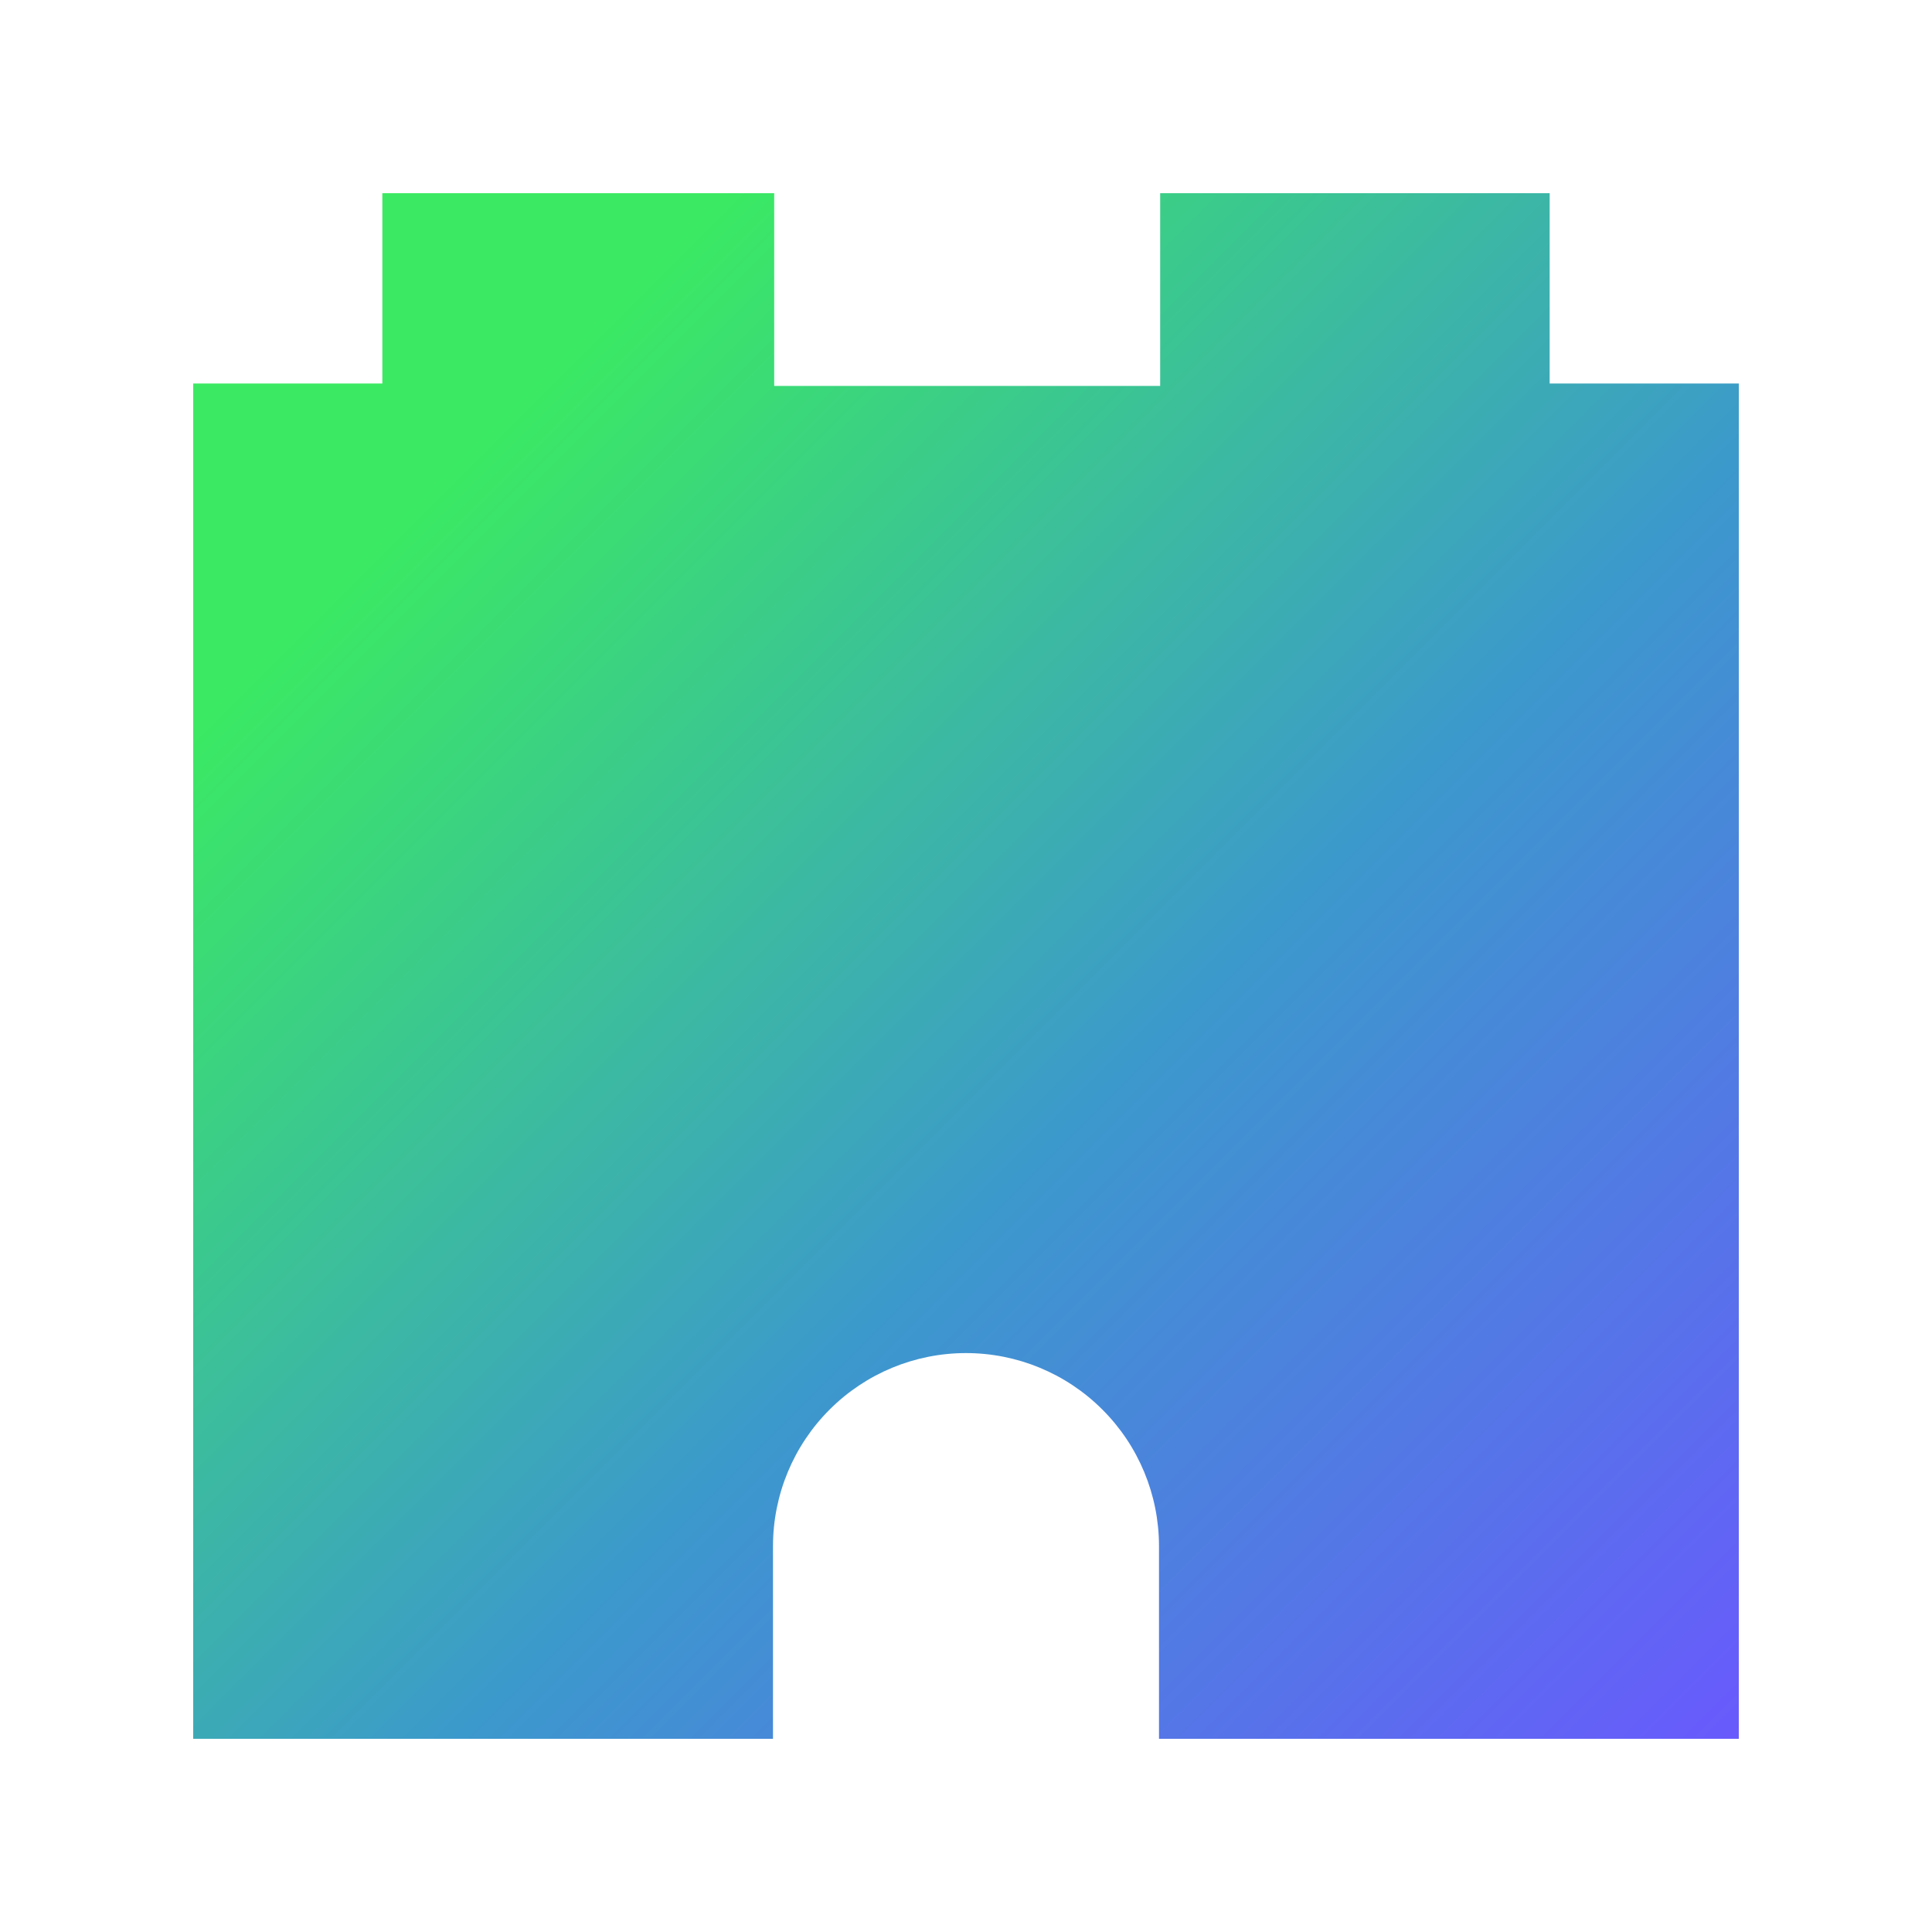
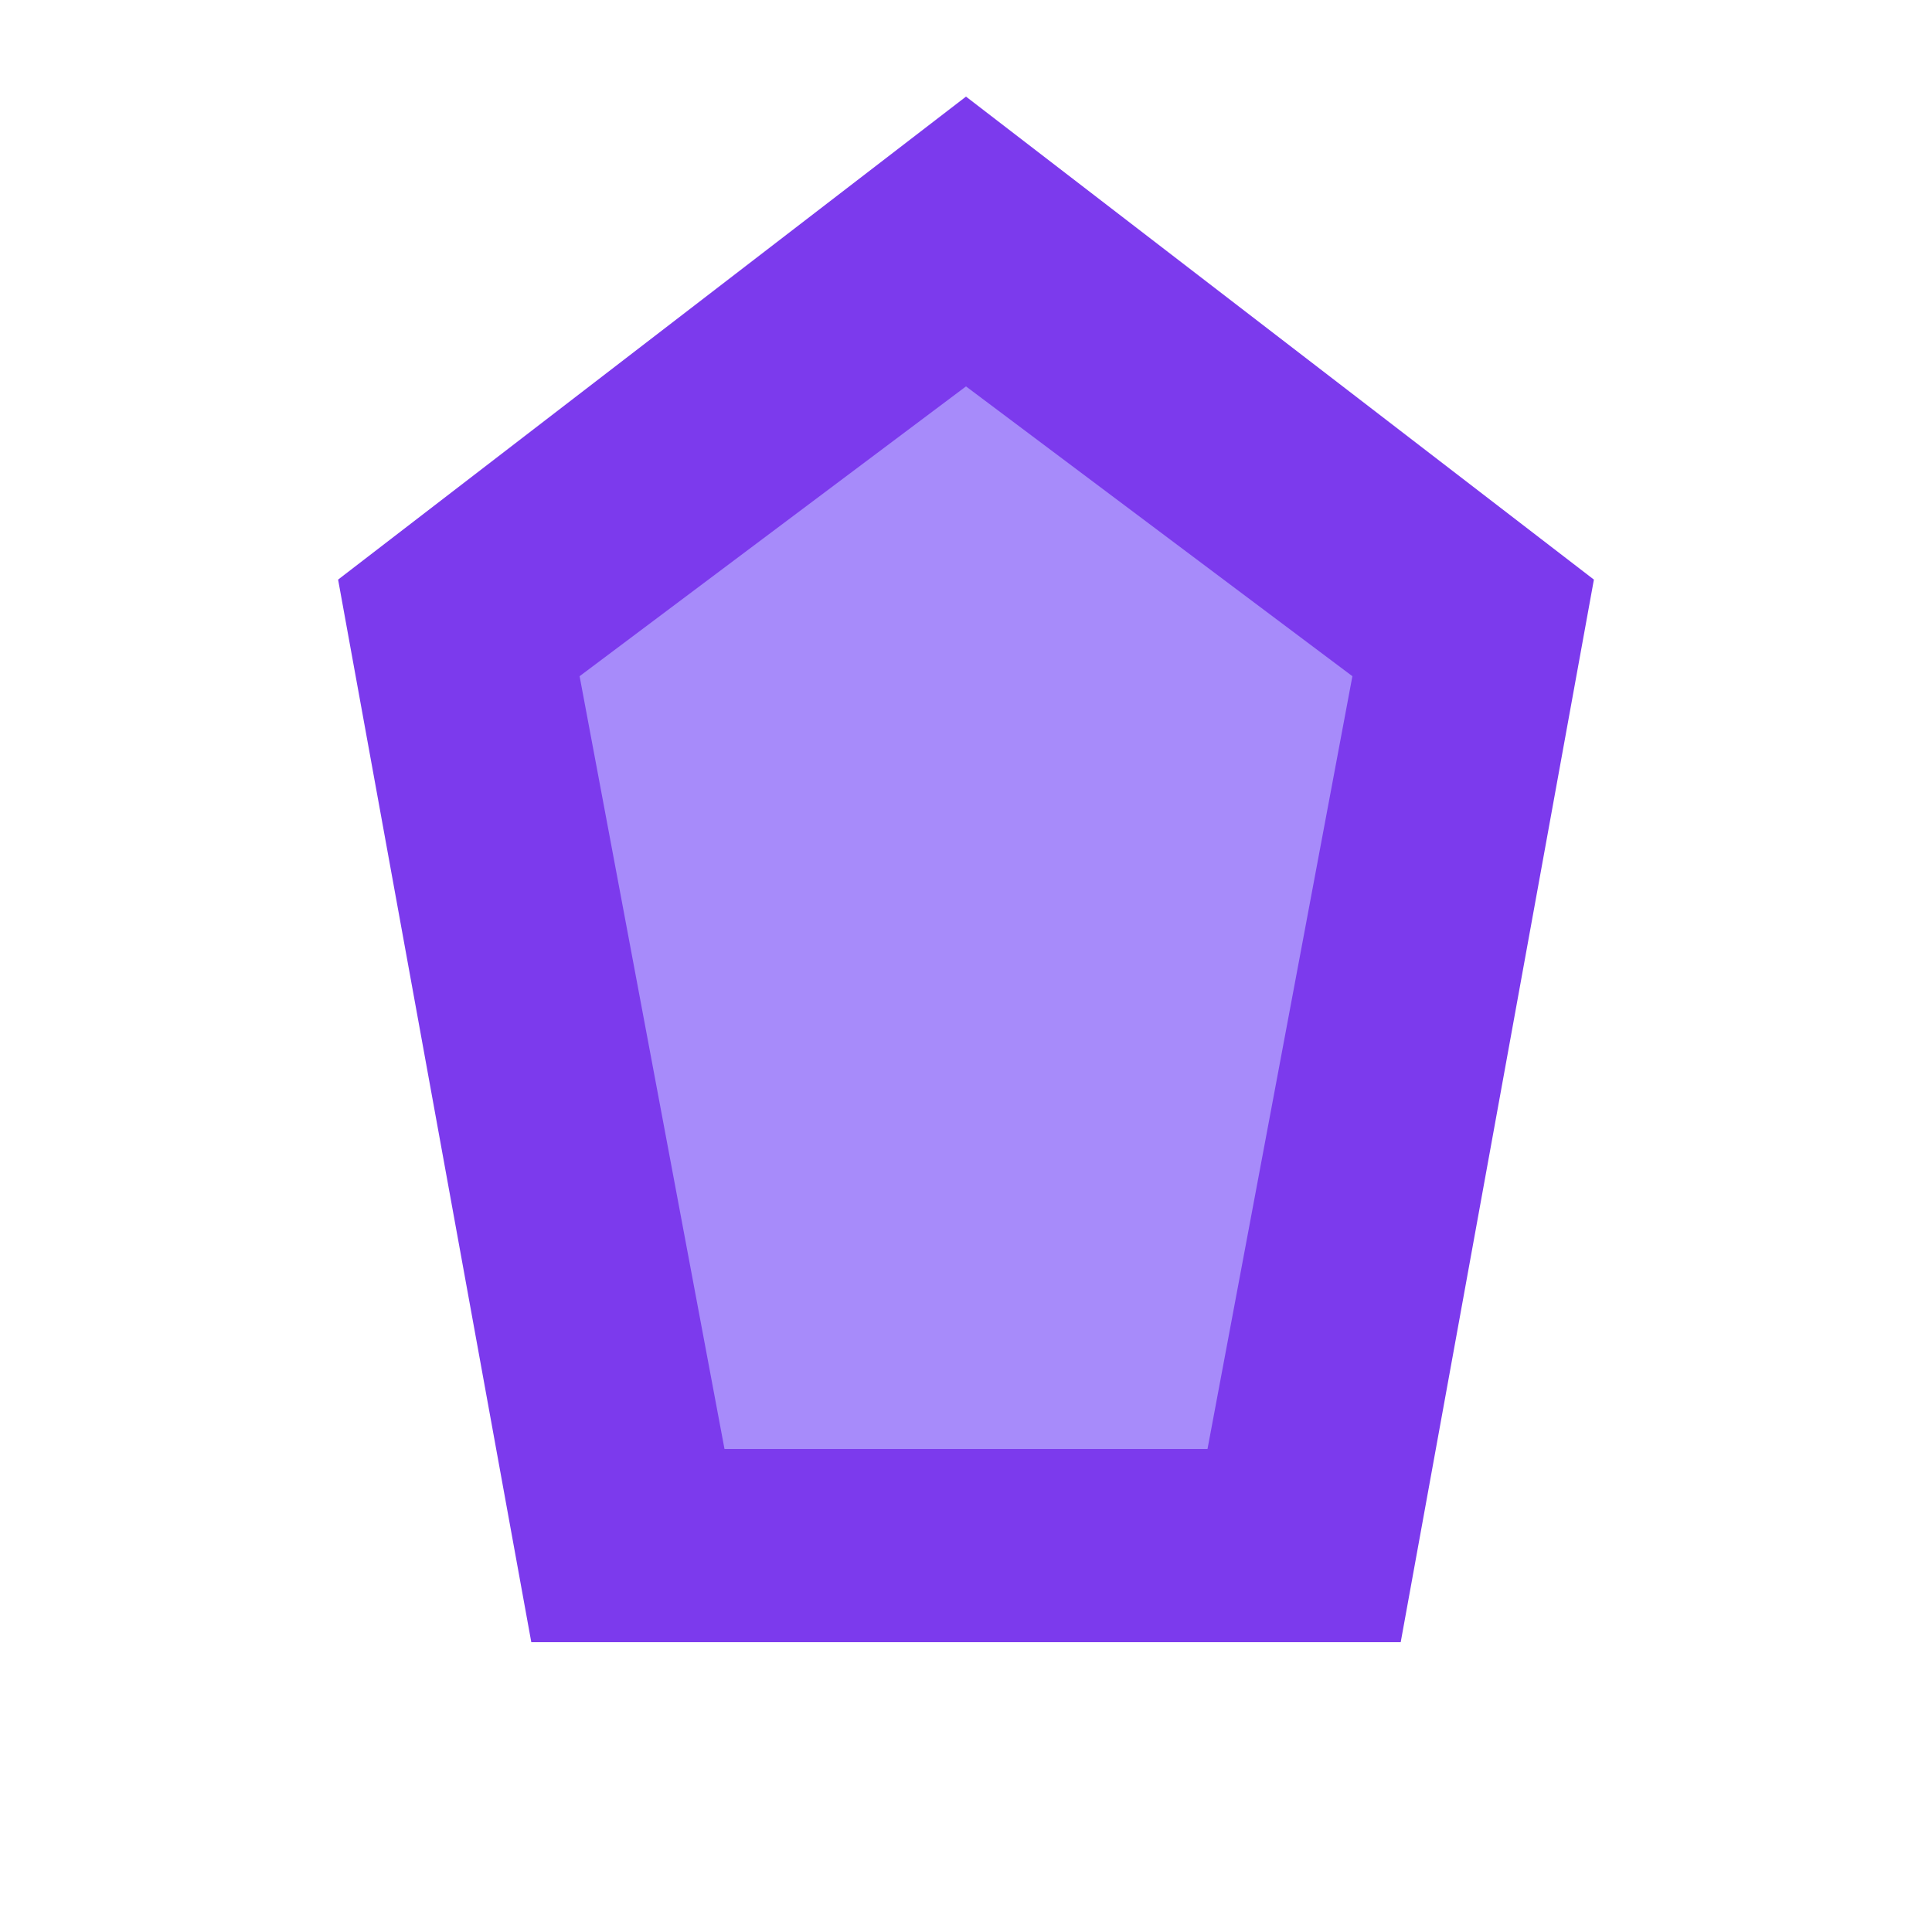
- <svg xmlns="http://www.w3.org/2000/svg" width="40" height="40" viewBox="0 0 40 40" fill="none">
-   <path d="M32.084 7.94V4H24.02V7.99H16.029V4H7.916V7.94H4V36H16.004V32.005C16.006 30.946 16.427 29.931 17.177 29.183C17.926 28.434 18.941 28.014 20 28.014C21.059 28.014 22.074 28.434 22.823 29.183C23.573 29.931 23.994 30.946 23.996 32.005V36H36V7.94H32.084Z" fill="url(#paint0_linear)" />
-   <defs>
-     <linearGradient id="paint0_linear" x1="2.942" y1="4.9" x2="37.777" y2="39.734" gradientUnits="userSpaceOnUse">
-       <stop offset="0.159" stop-color="#3BEA62" />
-       <stop offset="0.54" stop-color="#3C99CC" />
-       <stop offset="0.937" stop-color="#6B57FF" />
-     </linearGradient>
-   </defs>
+ <svg xmlns="http://www.w3.org/2000/svg" width="40" height="40" viewBox="0 0 40 40">
+   <polygon points="20,2 33,12 29,34 11,34 7,12" fill="#7C3AED" />
+   <polygon points="20,8 28,14 25,30 15,30 12,14" fill="#A78BFA" />
</svg>
